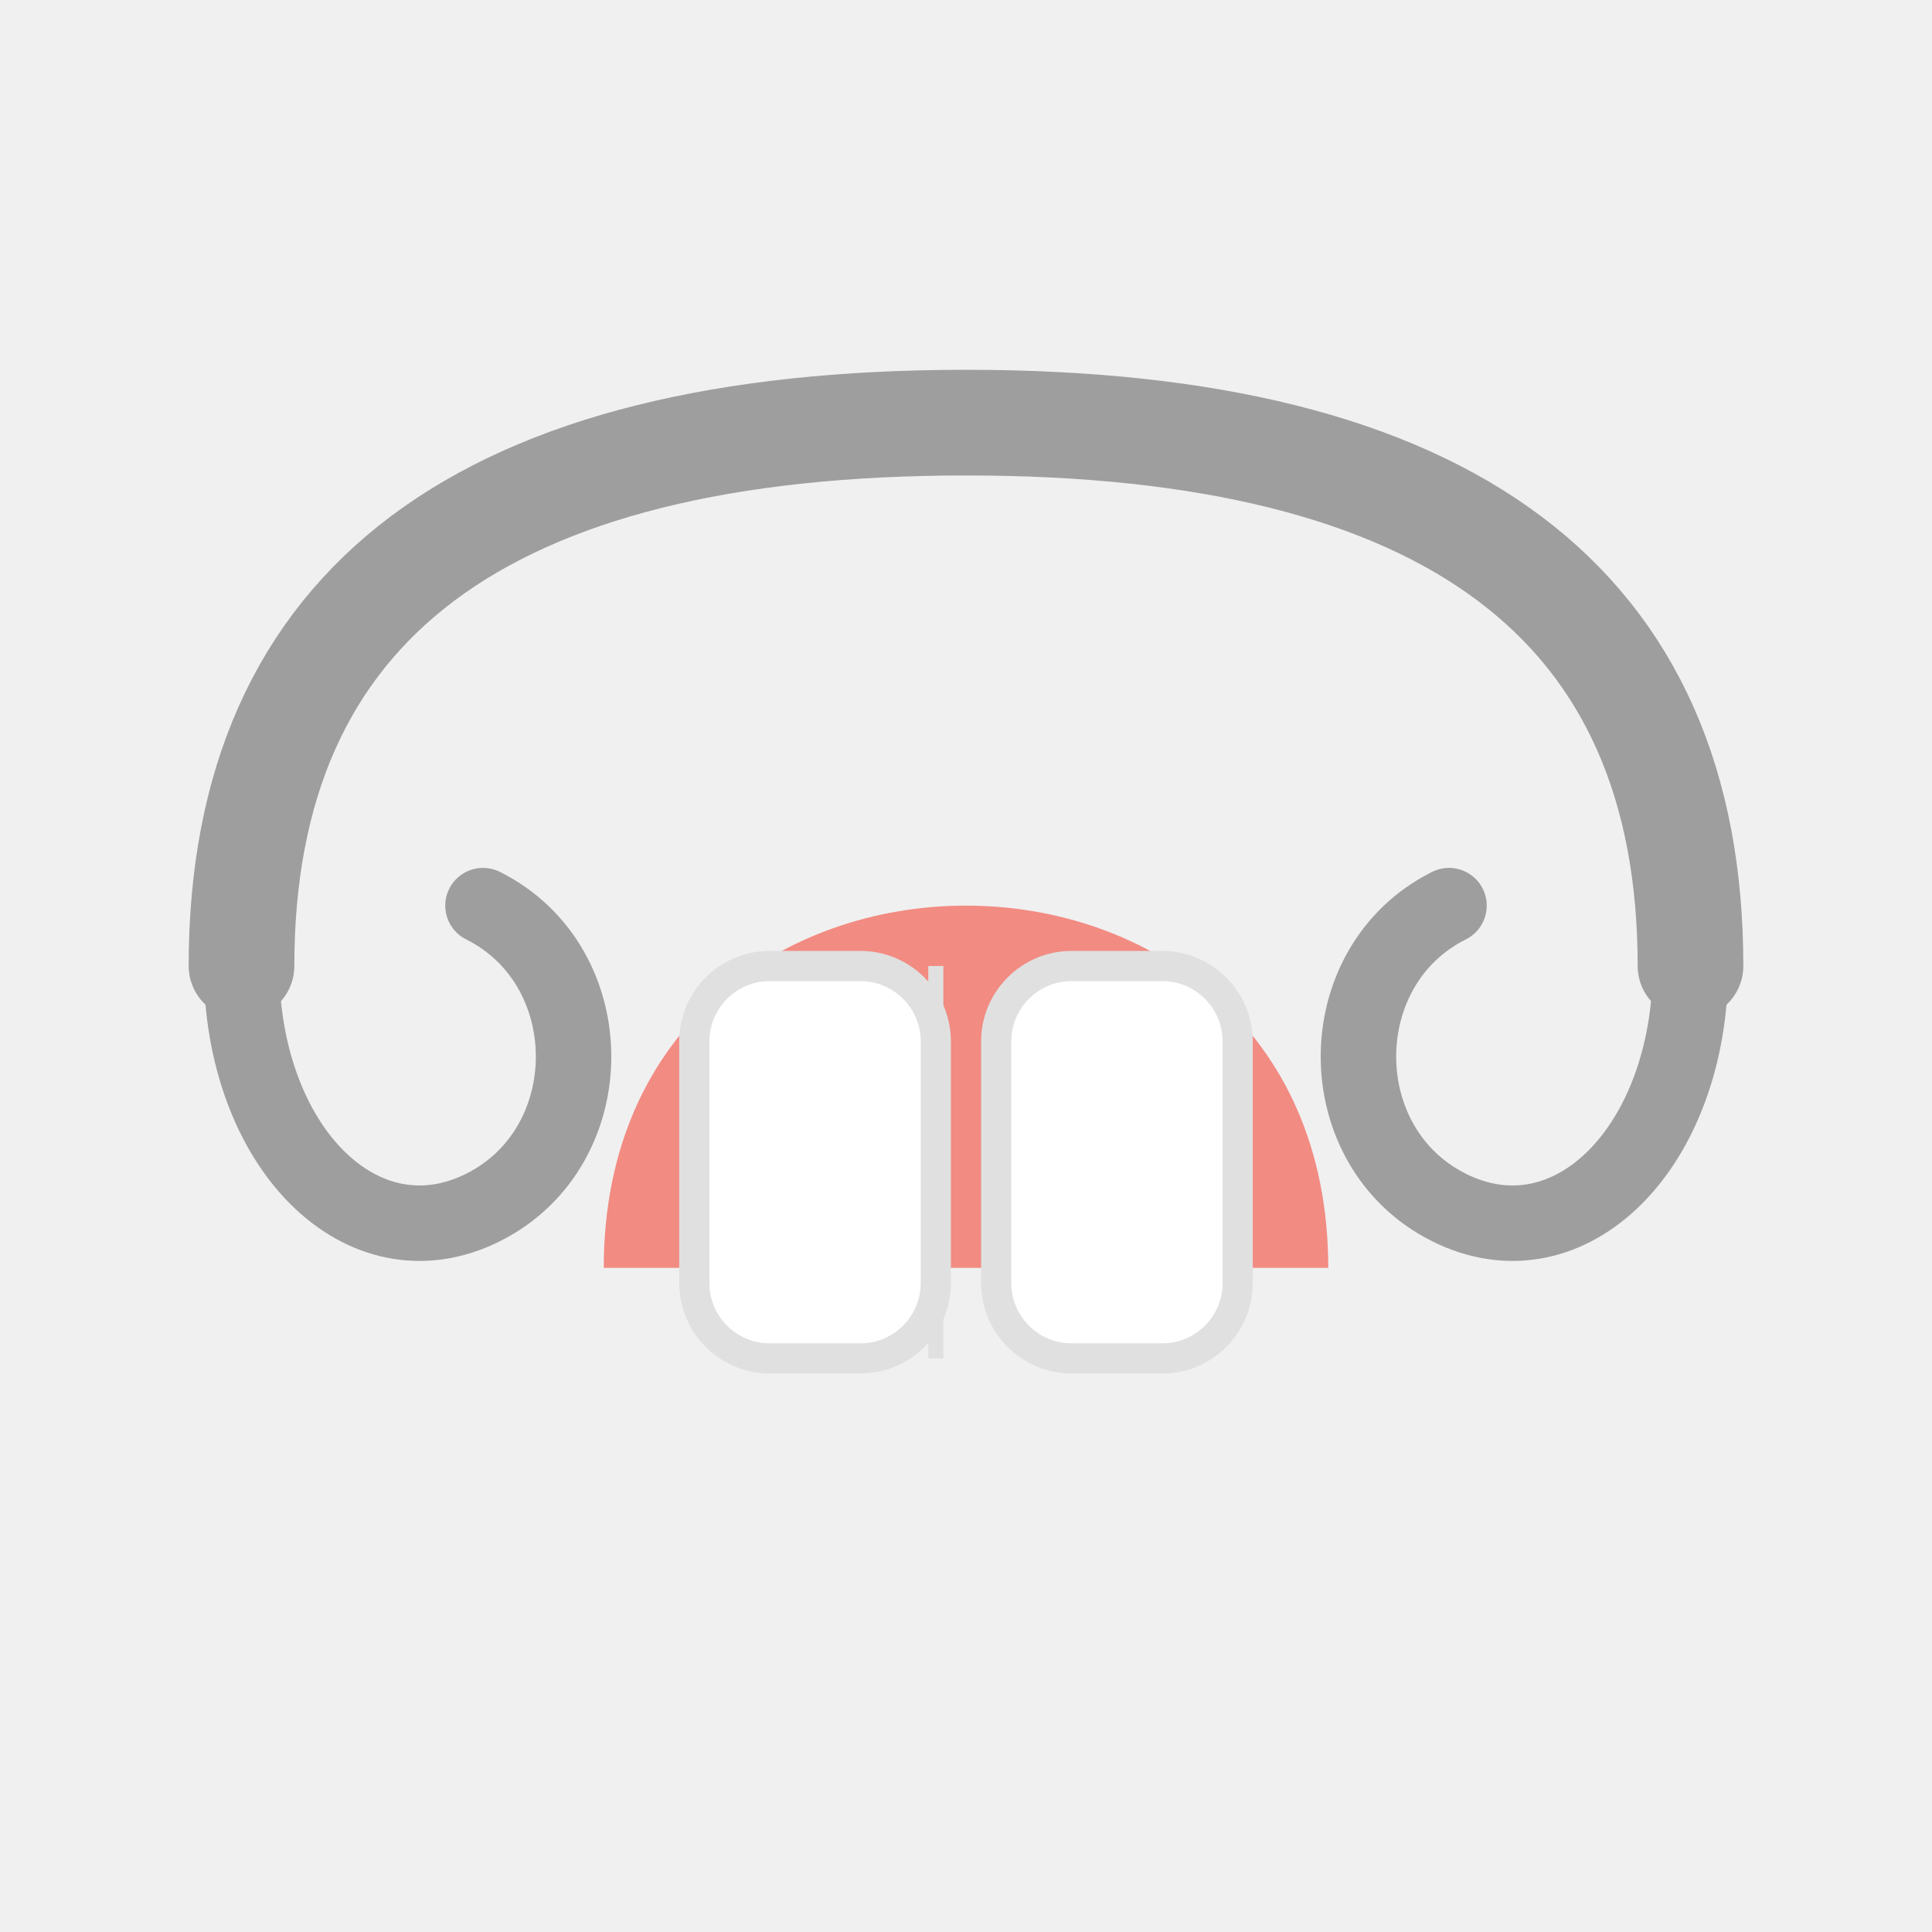
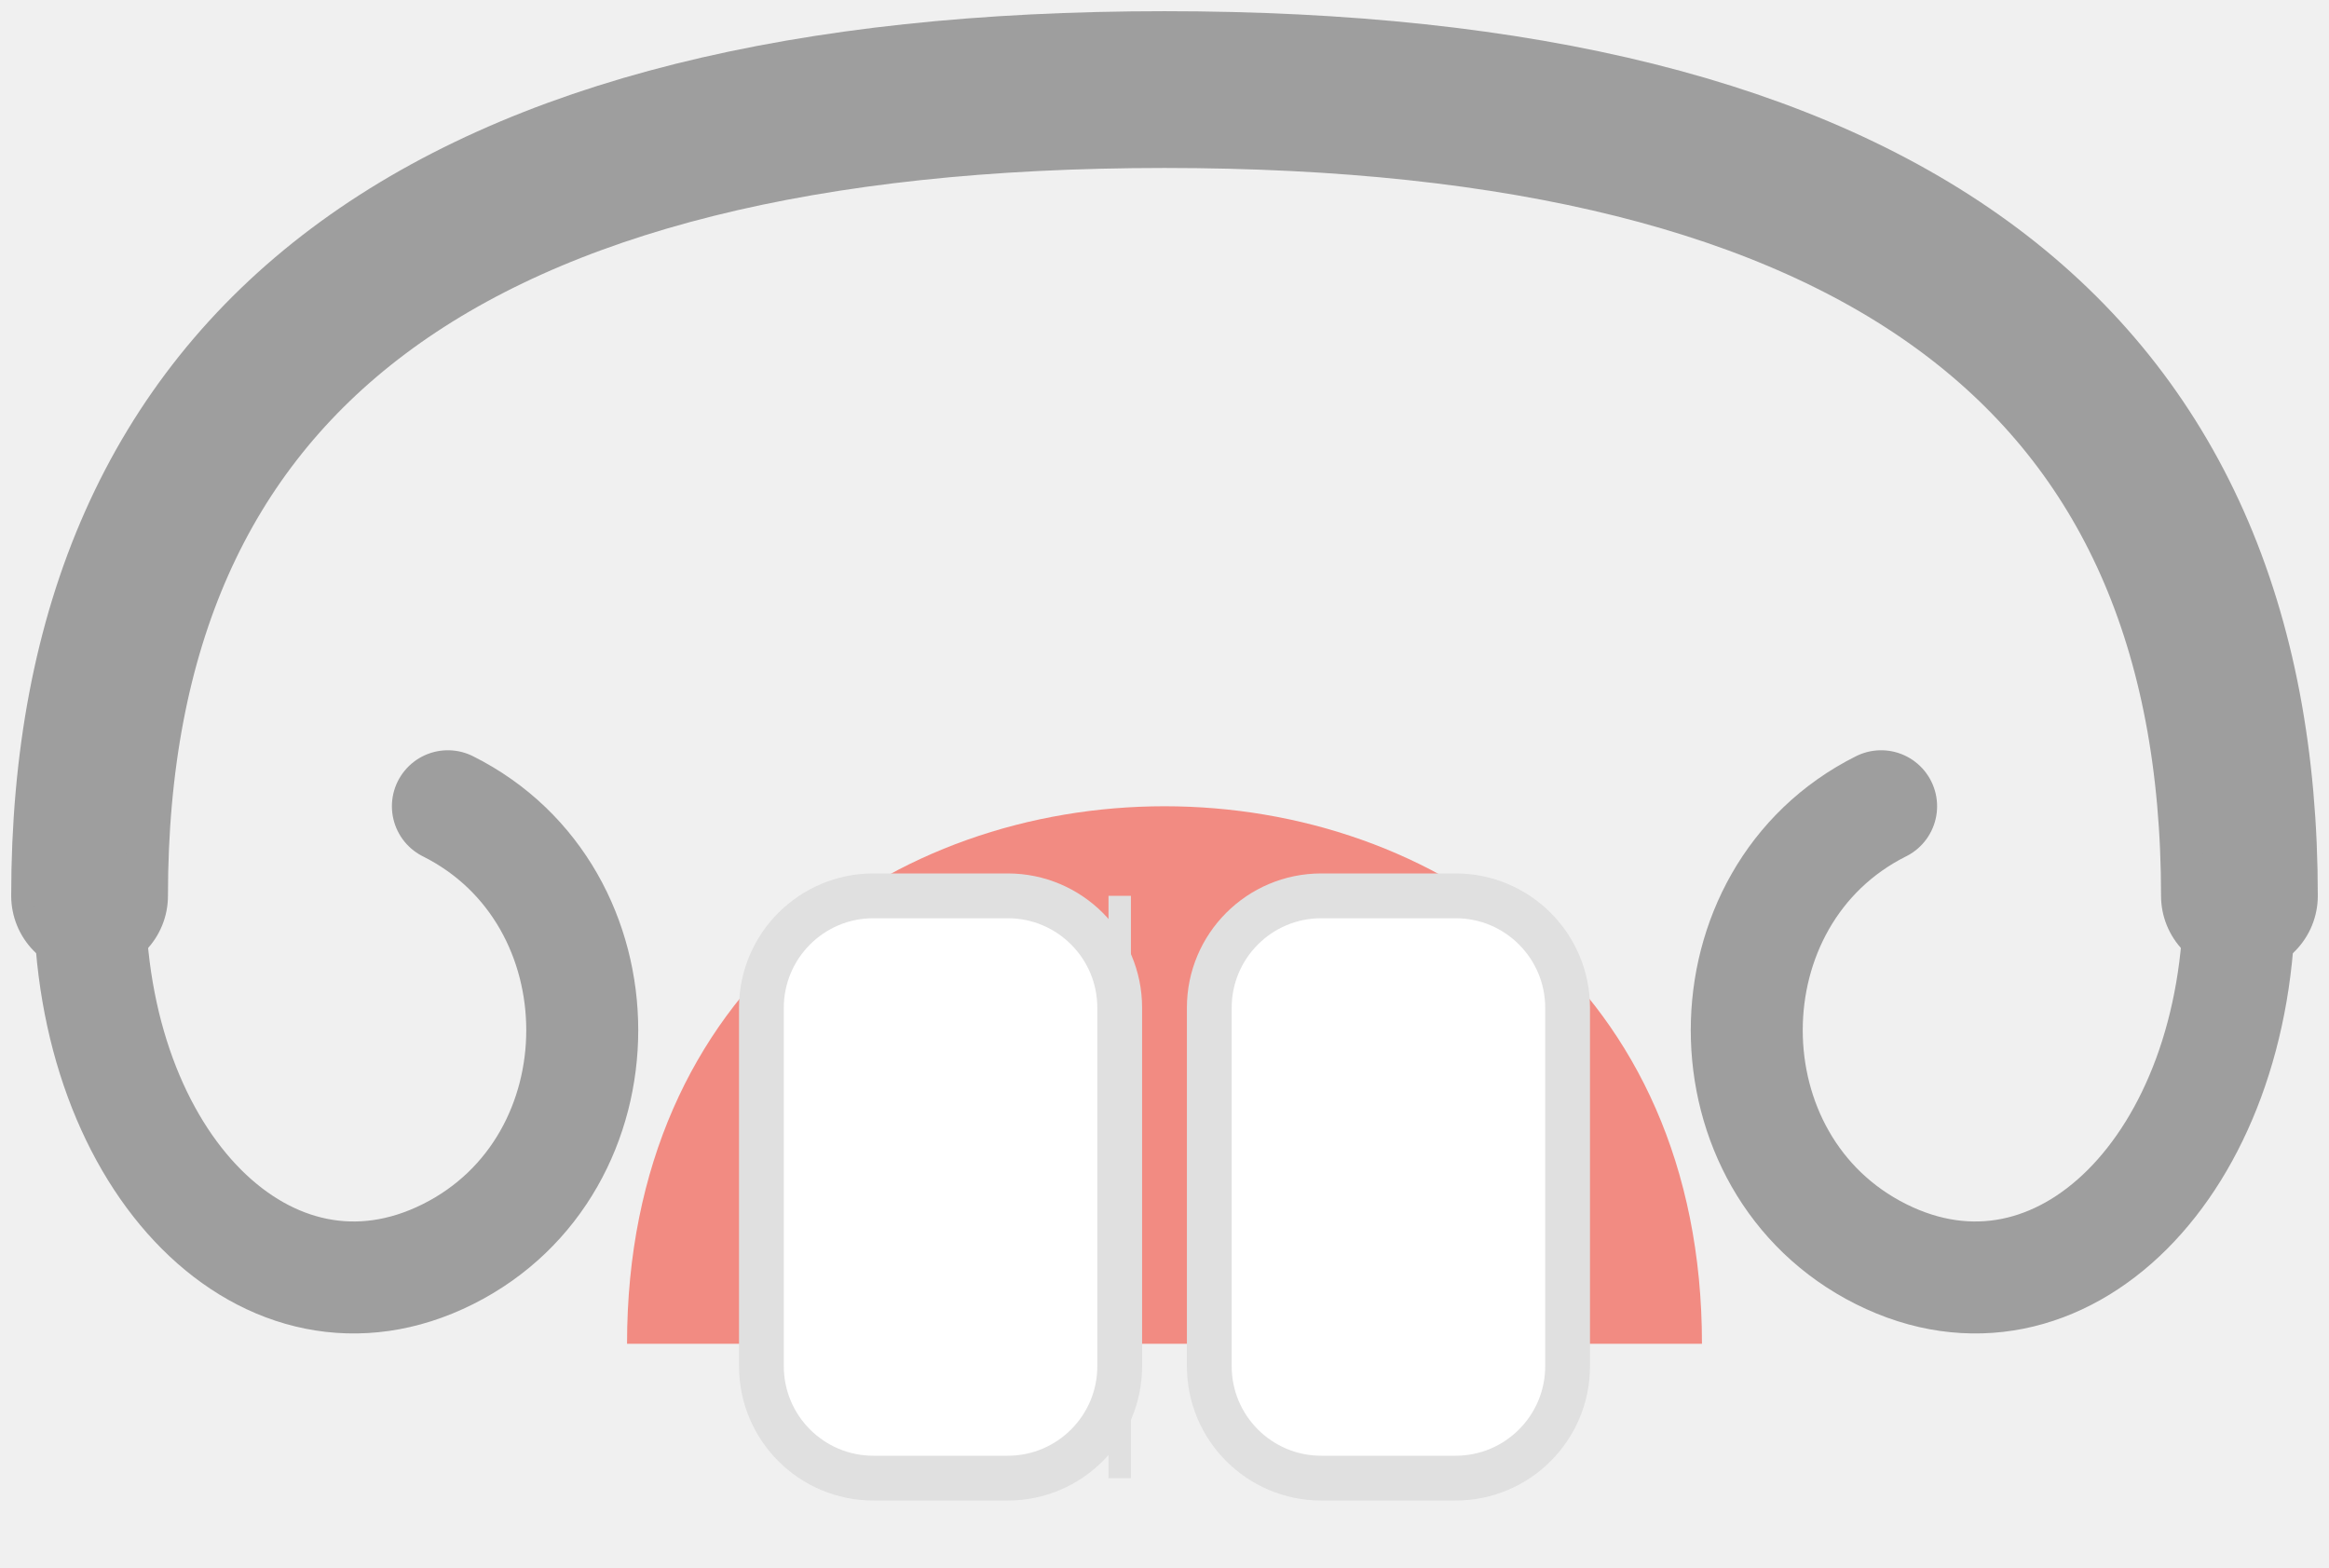
- <svg xmlns="http://www.w3.org/2000/svg" viewBox="0 0 64 64">
+ <svg xmlns="http://www.w3.org/2000/svg" viewBox="6 12 52 35">
  <path d="M8 32 Q8 14 32 14 Q56 14 56 32" fill="none" stroke="#9e9e9e" stroke-width="3.5" stroke-linecap="round" />
  <path d="M8 32 C8 38 12 42 16 40 C20 38 20 32 16 30" fill="none" stroke="#9e9e9e" stroke-width="2.5" stroke-linecap="round" />
  <path d="M56 32 C56 38 52 42 48 40 C44 38 44 32 48 30" fill="none" stroke="#9e9e9e" stroke-width="2.5" stroke-linecap="round" />
  <path d="M20 42 C20 34 26 30 32 30 C38 30 44 34 44 42 Z" fill="#f28b82" />
  <rect x="23" y="32" width="8" height="13" rx="2.5" fill="#fff" stroke="#e0e0e0" stroke-width="1" />
  <rect x="33" y="32" width="8" height="13" rx="2.5" fill="#fff" stroke="#e0e0e0" stroke-width="1" />
  <line x1="31" y1="32" x2="31" y2="45" stroke="#e0e0e0" stroke-width="0.5" />
</svg>
